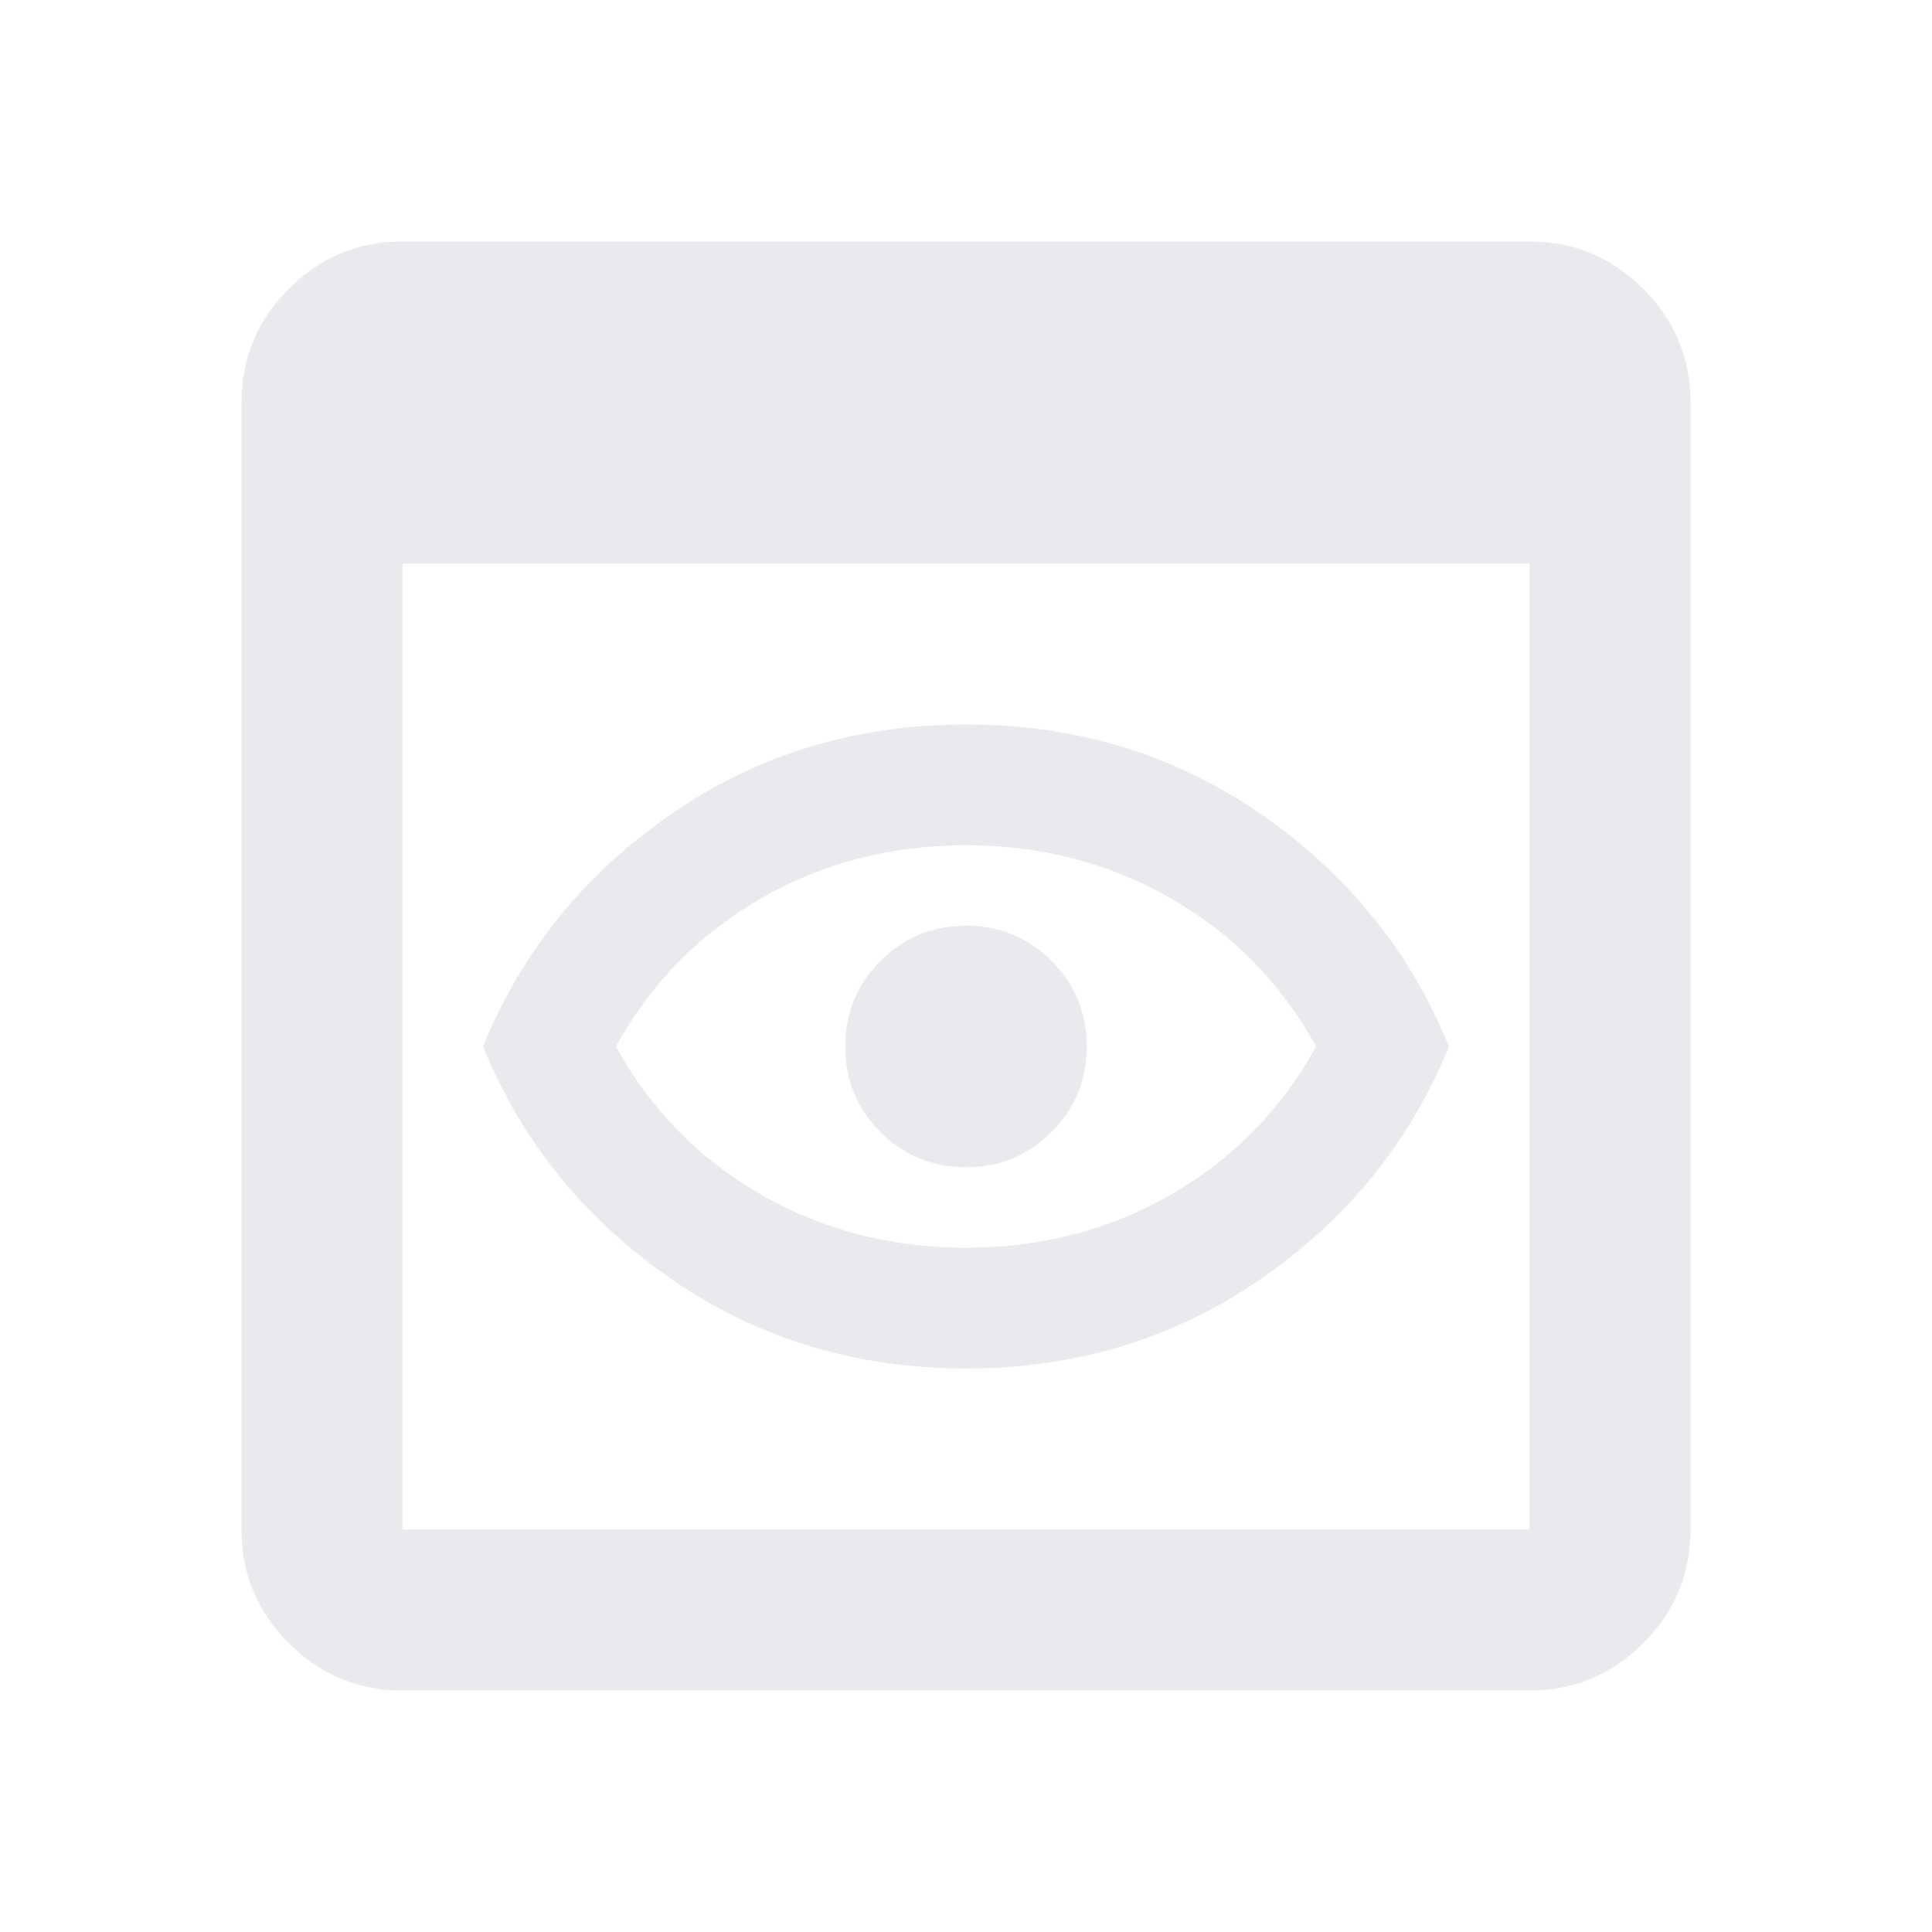
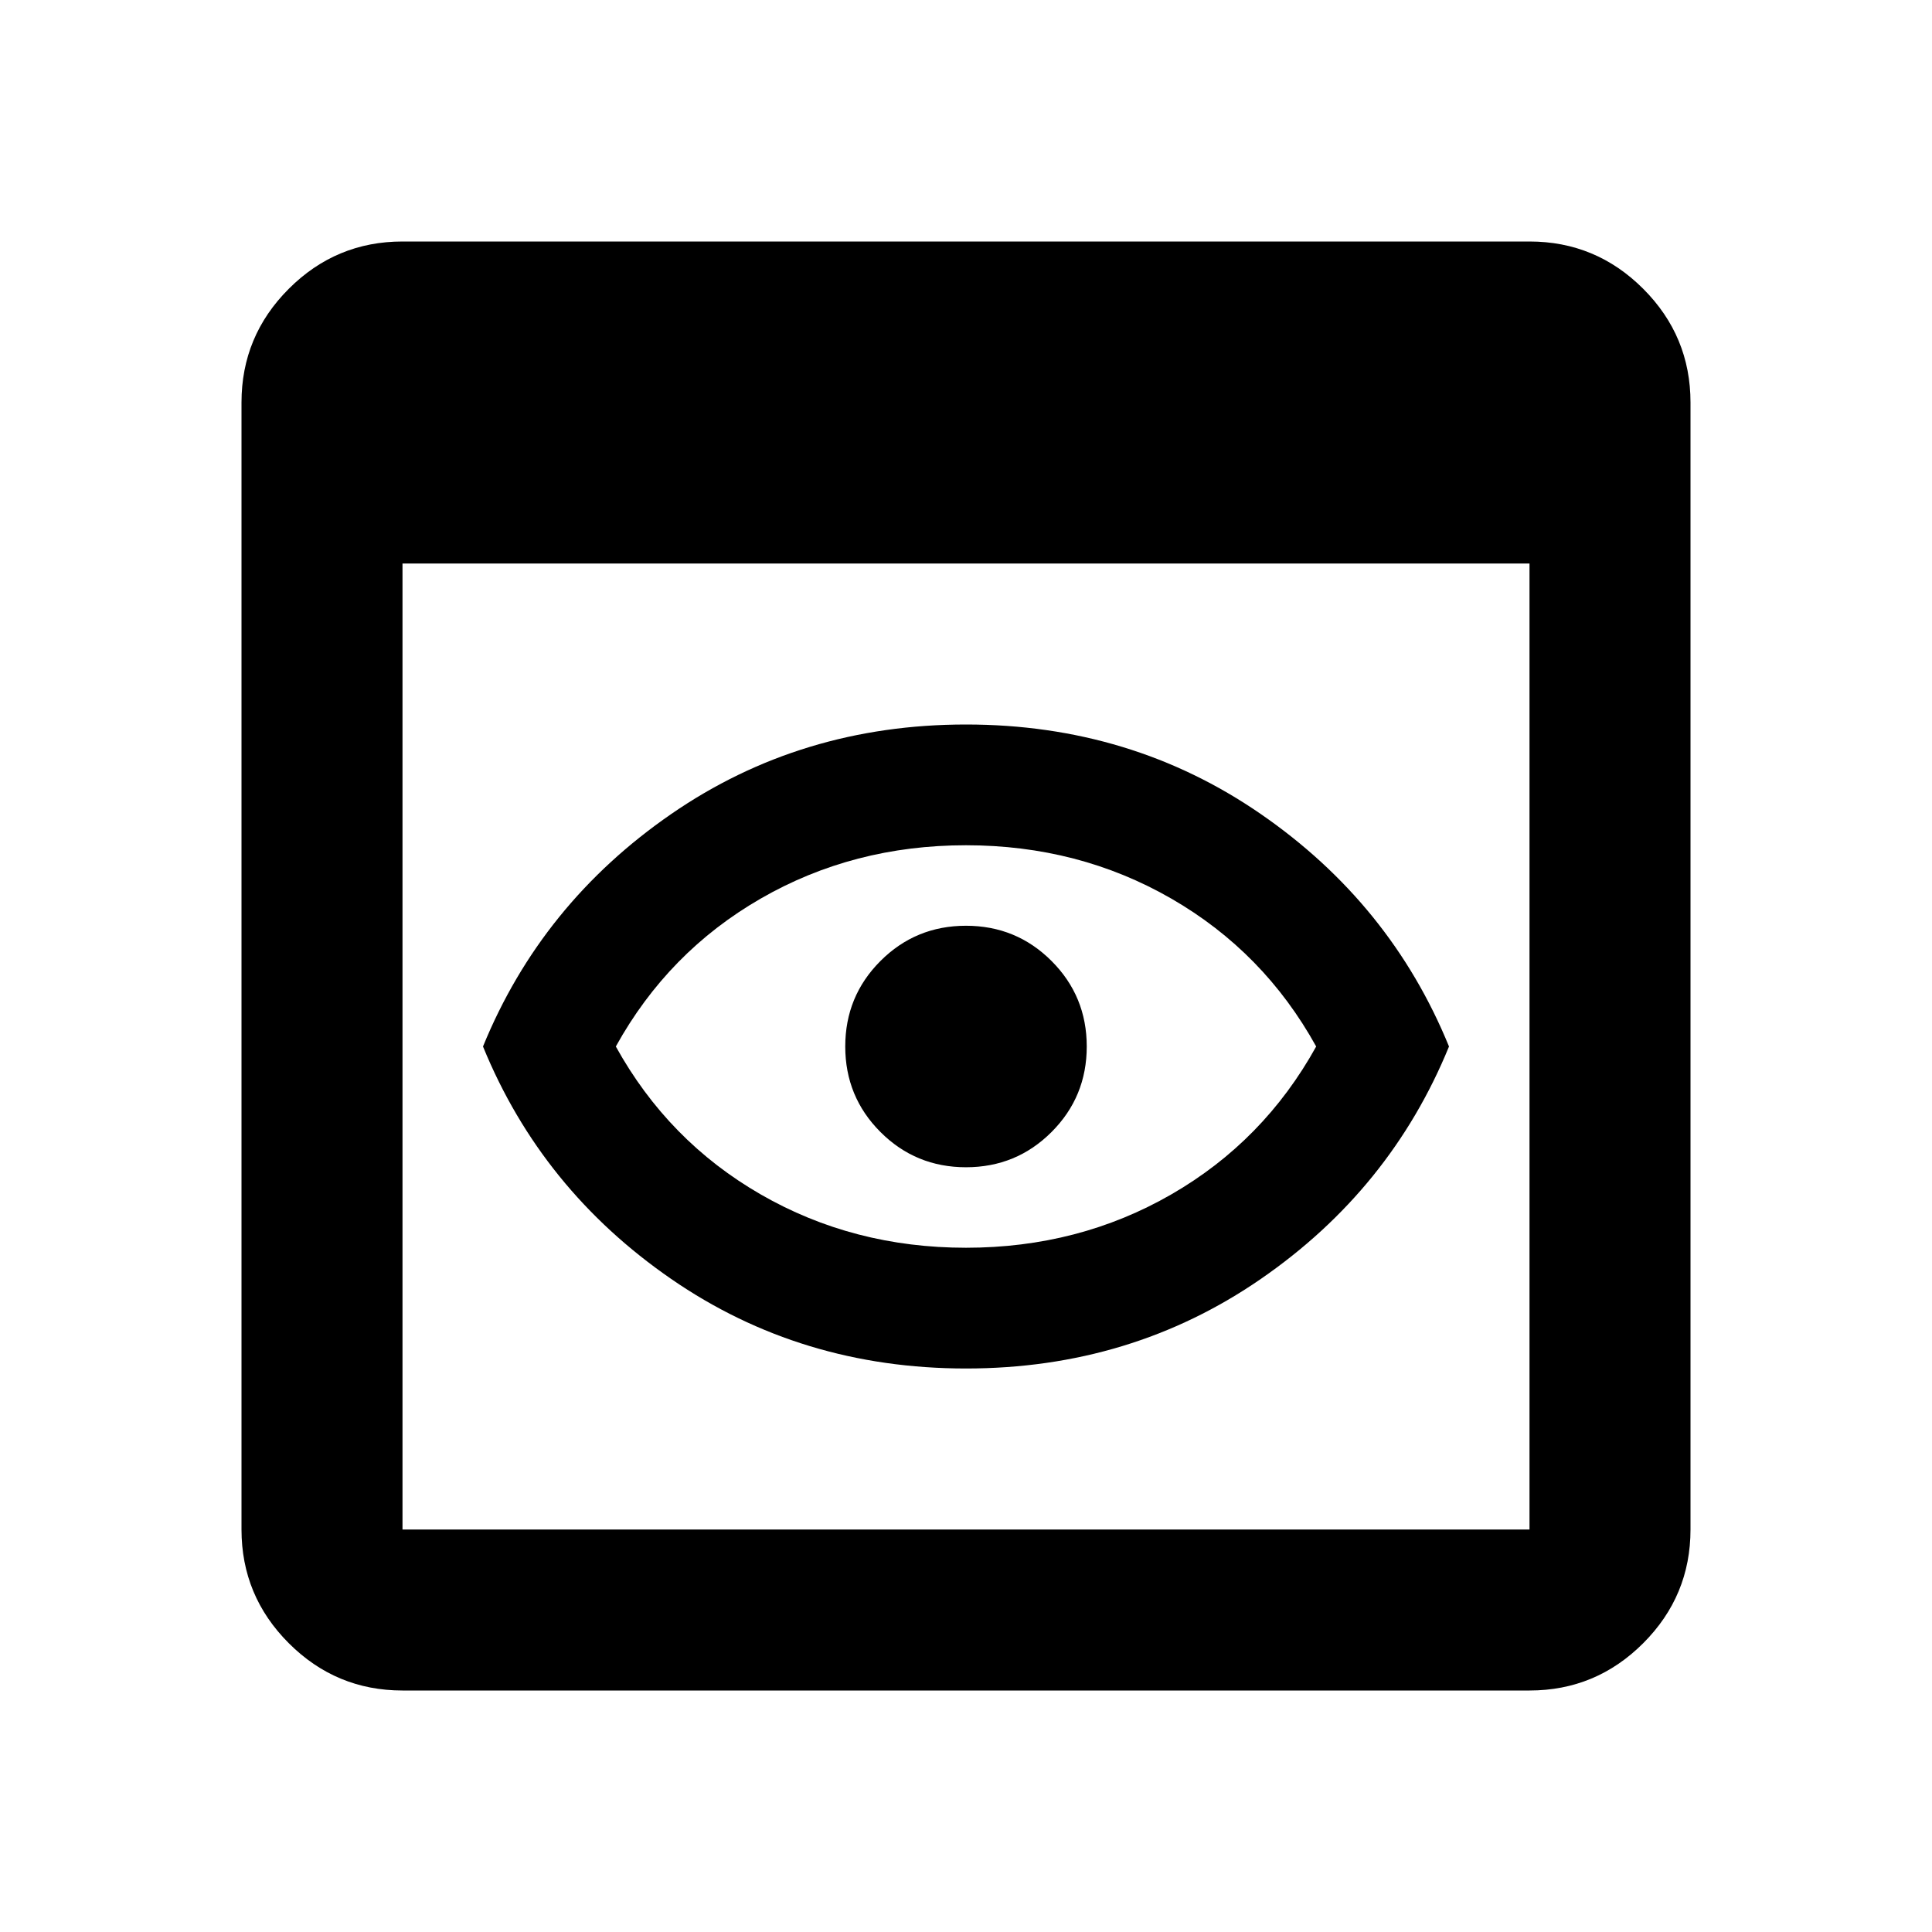
- <svg xmlns="http://www.w3.org/2000/svg" height="24px" viewBox="0 -960 960 960" width="24px" fill="#e8eaed">
+ <svg xmlns="http://www.w3.org/2000/svg" height="24px" viewBox="0 -960 960 960" width="24px" fill="#000">
  <path d="M200-120q-33 0-56.5-23.5T120-200v-560q0-33 23.5-56.5T200-840h560q33 0 56.5 23.5T840-760v560q0 33-23.5 56.5T760-120H200Zm0-80h560v-480H200v480Zm280-80q-82 0-146.5-44.5T240-440q29-71 93.5-115.5T480-600q82 0 146.5 44.5T720-440q-29 71-93.5 115.5T480-280Zm0-60q56 0 102-26.5t72-73.5q-26-47-72-73.5T480-540q-56 0-102 26.5T306-440q26 47 72 73.5T480-340Zm0-100Zm0 60q25 0 42.5-17.5T540-440q0-25-17.5-42.5T480-500q-25 0-42.5 17.5T420-440q0 25 17.5 42.5T480-380Z" />
</svg>
